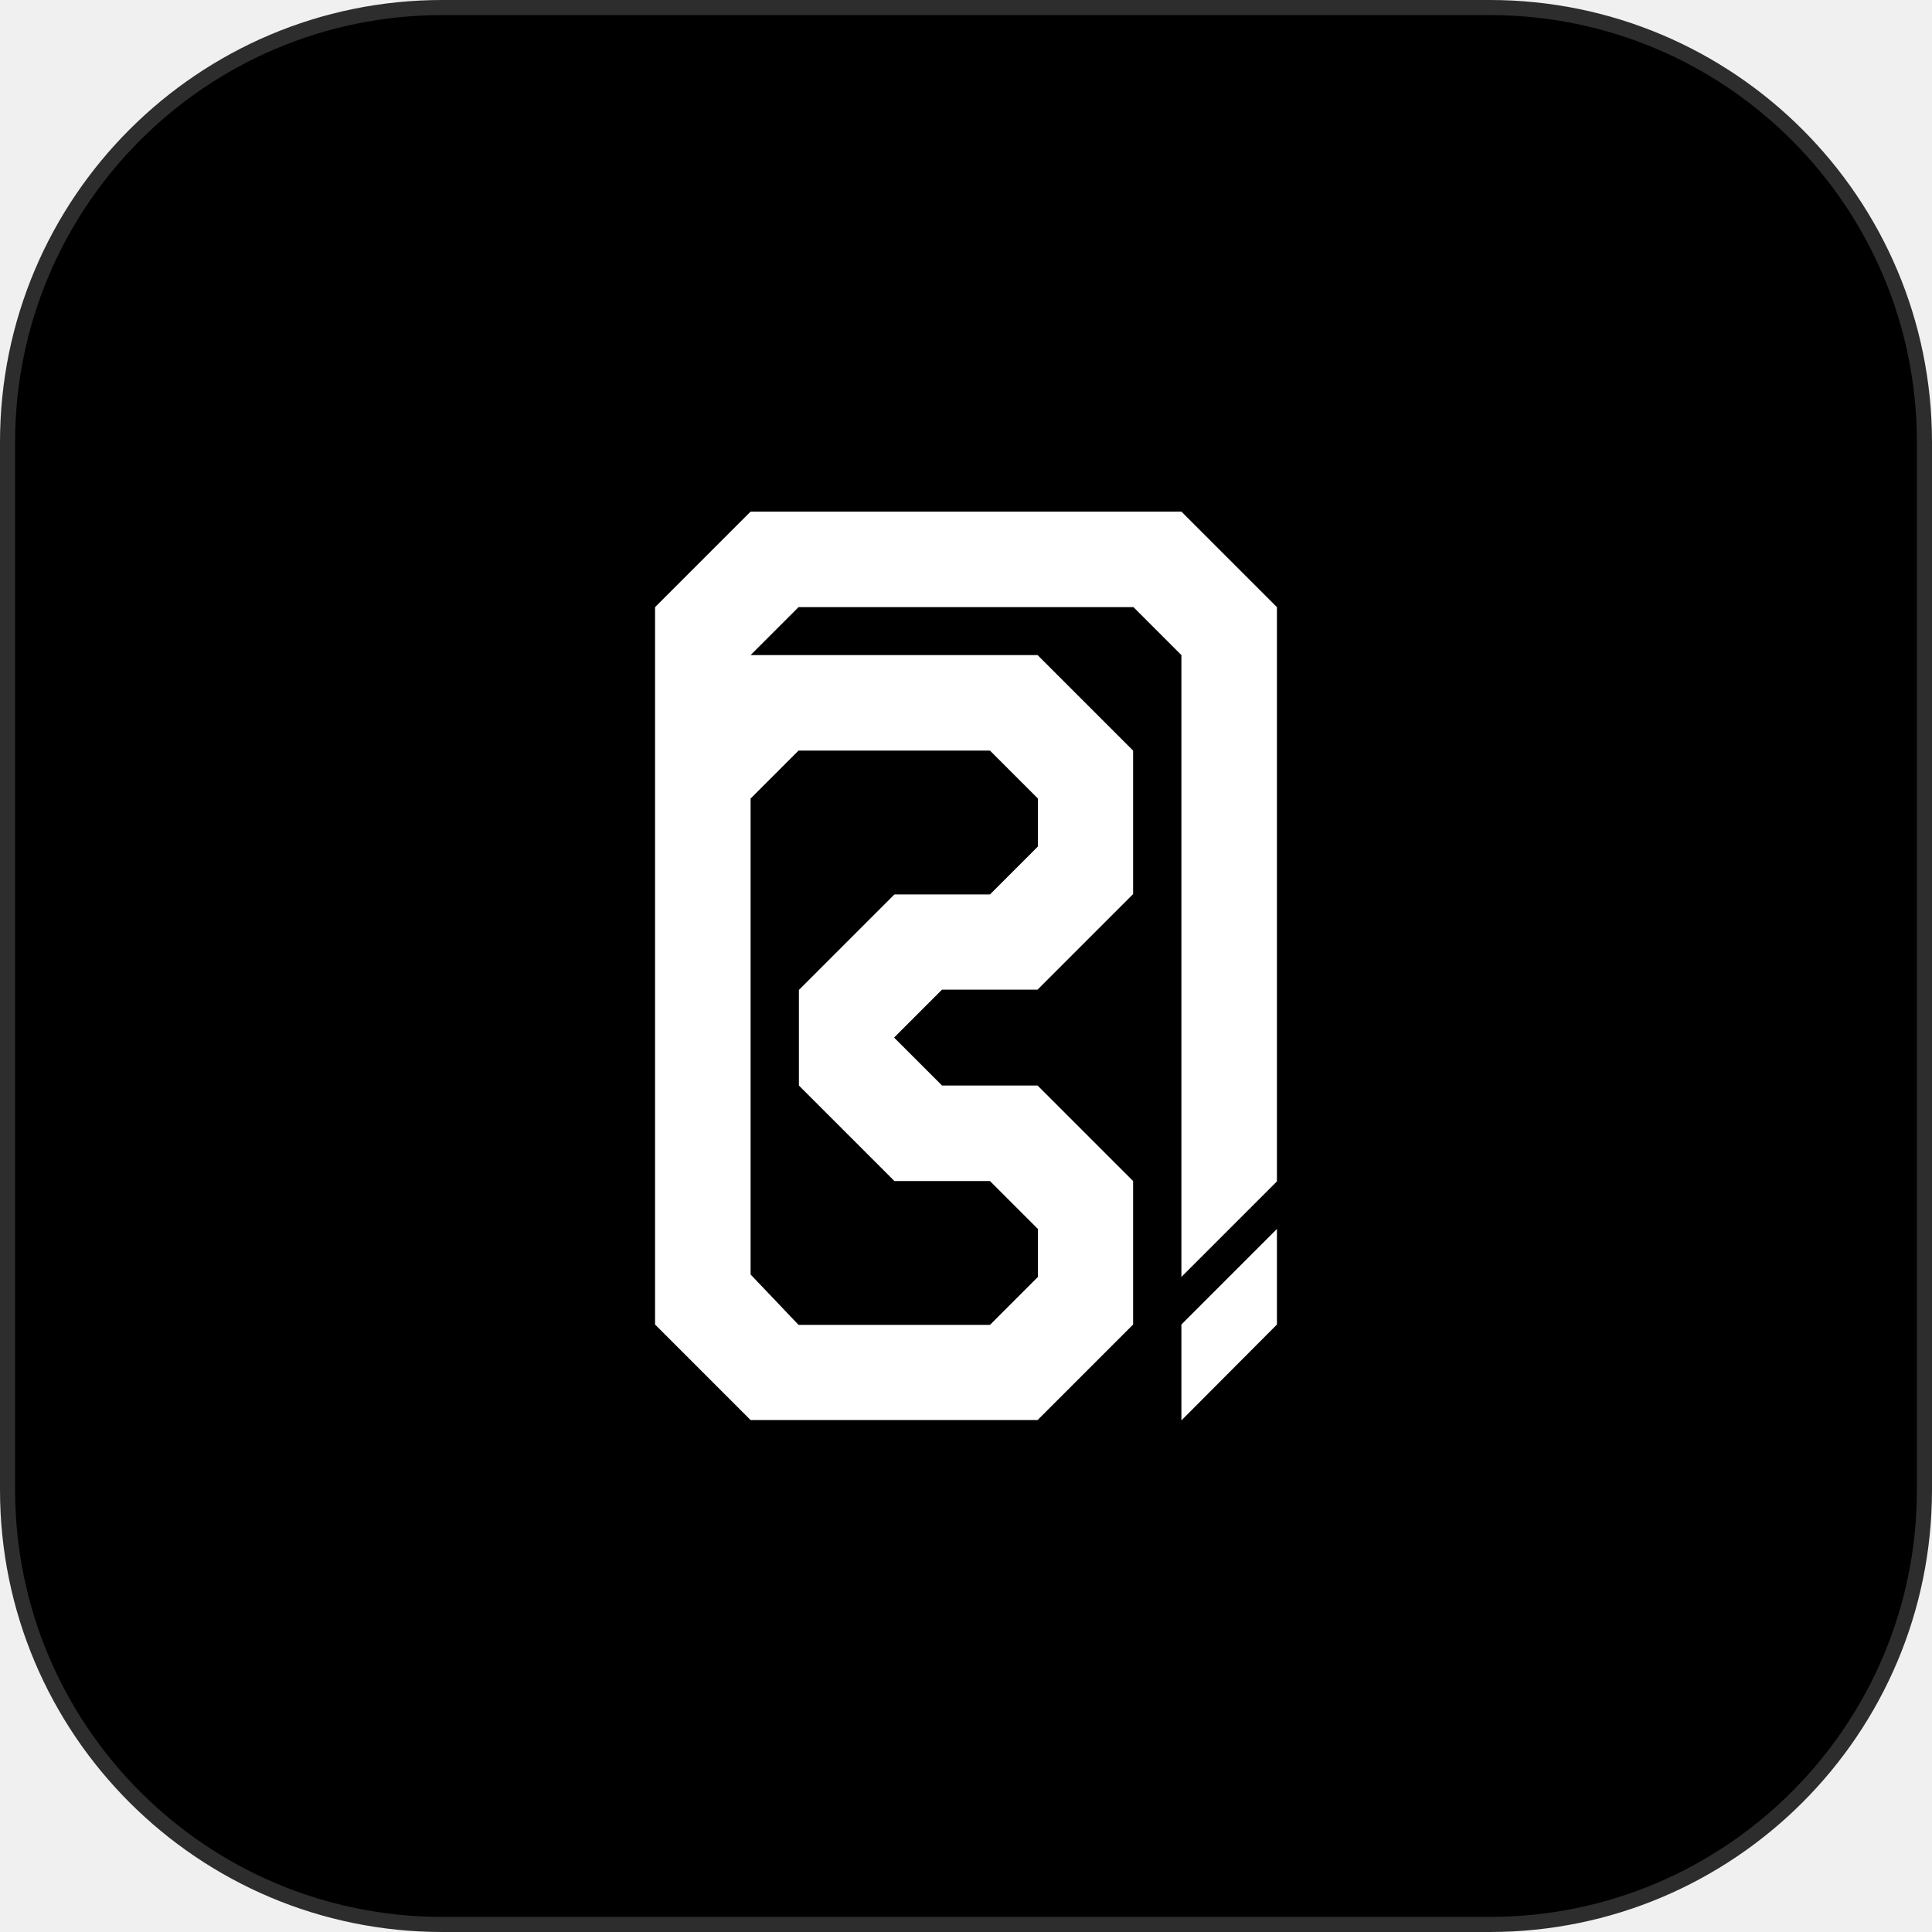
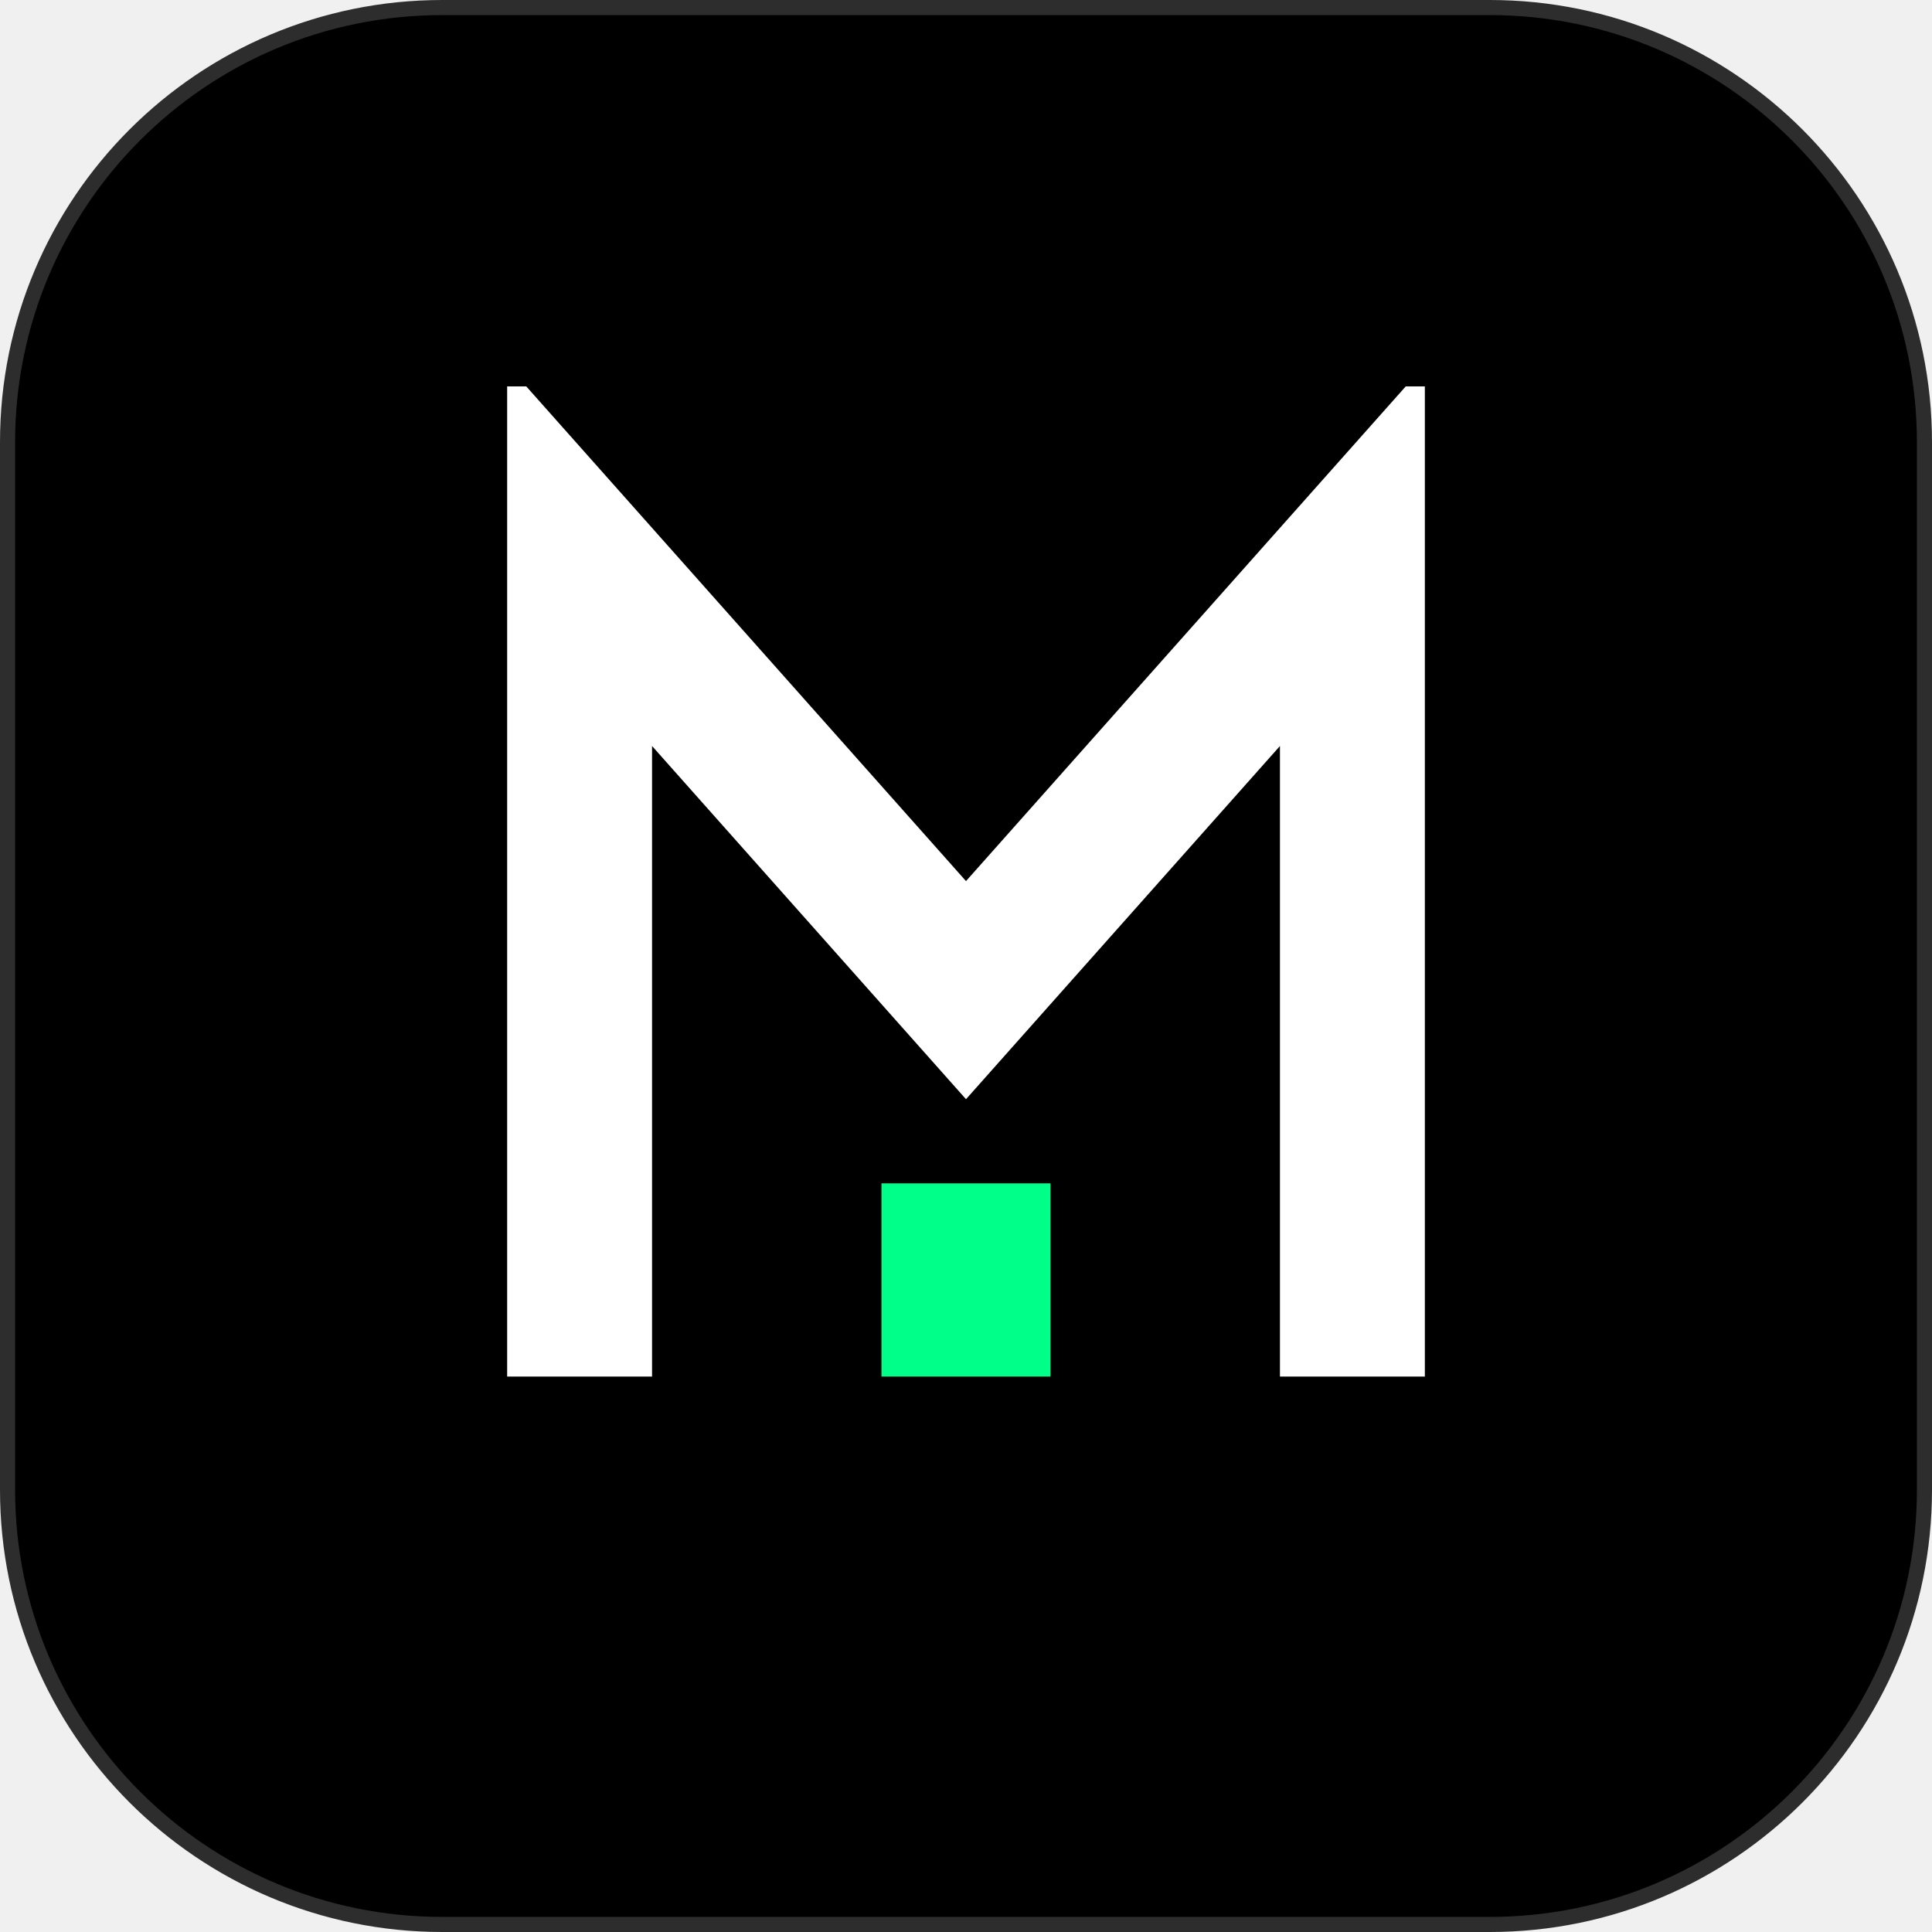
<svg xmlns="http://www.w3.org/2000/svg" viewBox="0 0 128 128" width="128" height="128">
  <rect x="0.5" y="0.5" width="127" height="127" rx="28.8" fill="#000" stroke="#2D2D2D" />
-   <svg x="43.4" y="30.5" width="41.2" height="67" viewBox="0 0 17.9 26.16" preserveAspectRatio="xMidYMid meet">
-     <g fill="#fff">
-       <g id="Capa_1-2" data-name="Capa 1">
-         <g>
-           <polygon class="cls-1" points="15.15 26.16 17.9 23.4 17.9 20.65 15.15 23.4 15.15 26.16" />
-           <path class="cls-1" d="M2.75,0L0,2.75v20.65l2.75,2.75h8.26l2.75-2.75v-4.13l-2.75-2.75h-2.75l-1.38-1.38,1.38-1.38h2.75l2.75-2.75v-4.13l-2.75-2.75H2.75l1.38-1.38h9.64l1.38,1.38v17.9l2.75-2.75V2.75l-2.75-2.75H2.75ZM4.13,6.88h5.51l1.38,1.38v1.38l-1.38,1.38h-2.75l-2.75,2.75v2.75l2.75,2.75h2.75l1.38,1.38v1.38l-1.38,1.38h-5.51l-1.38-1.45v-13.7l1.38-1.38Z" />
-         </g>
-       </g>
-     </g>
+   <svg x="25.6" y="25.6" width="76.8" height="76.8" viewBox="0 0 24 24">
+     <path d="M4 20.5V3.5L12 12.5L20 3.5V20.5" fill="none" stroke="#FFFFFF" stroke-width="3" stroke-linejoin="miter" stroke-miterlimit="10" />
+     <rect x="10.25" y="16.5" width="3.5" height="4" fill="#00FF88" />
  </svg>
</svg>
